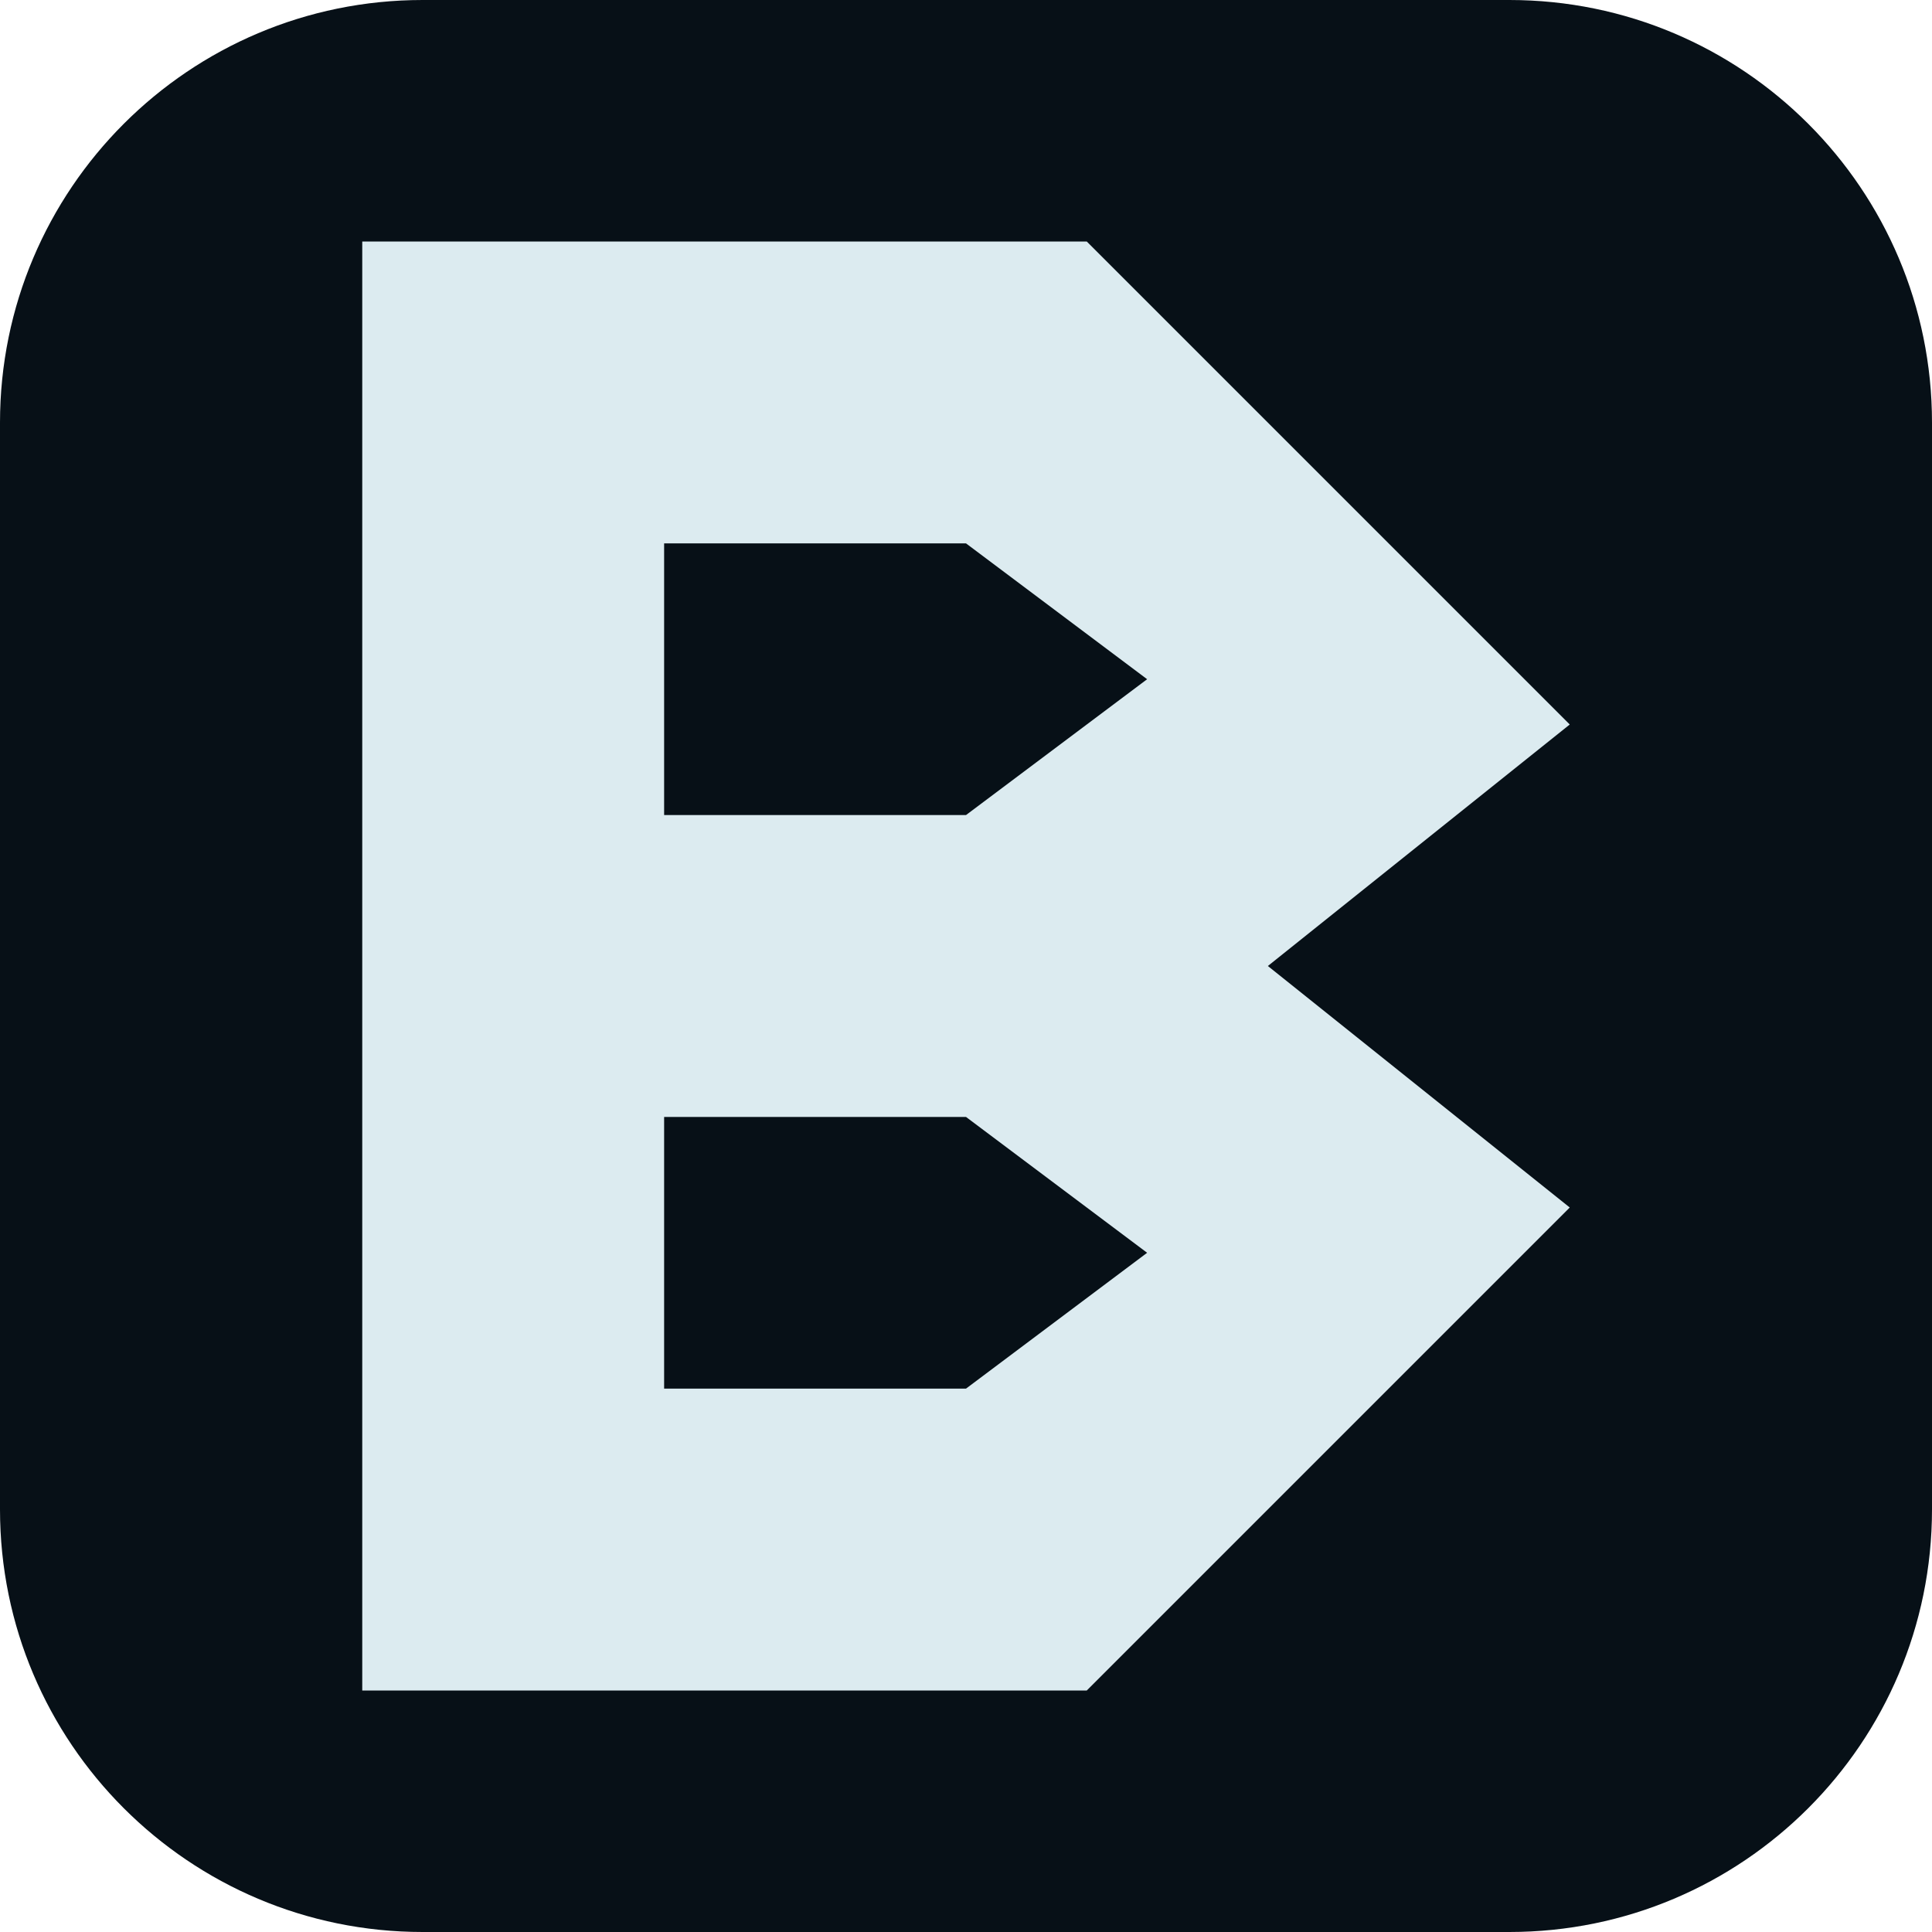
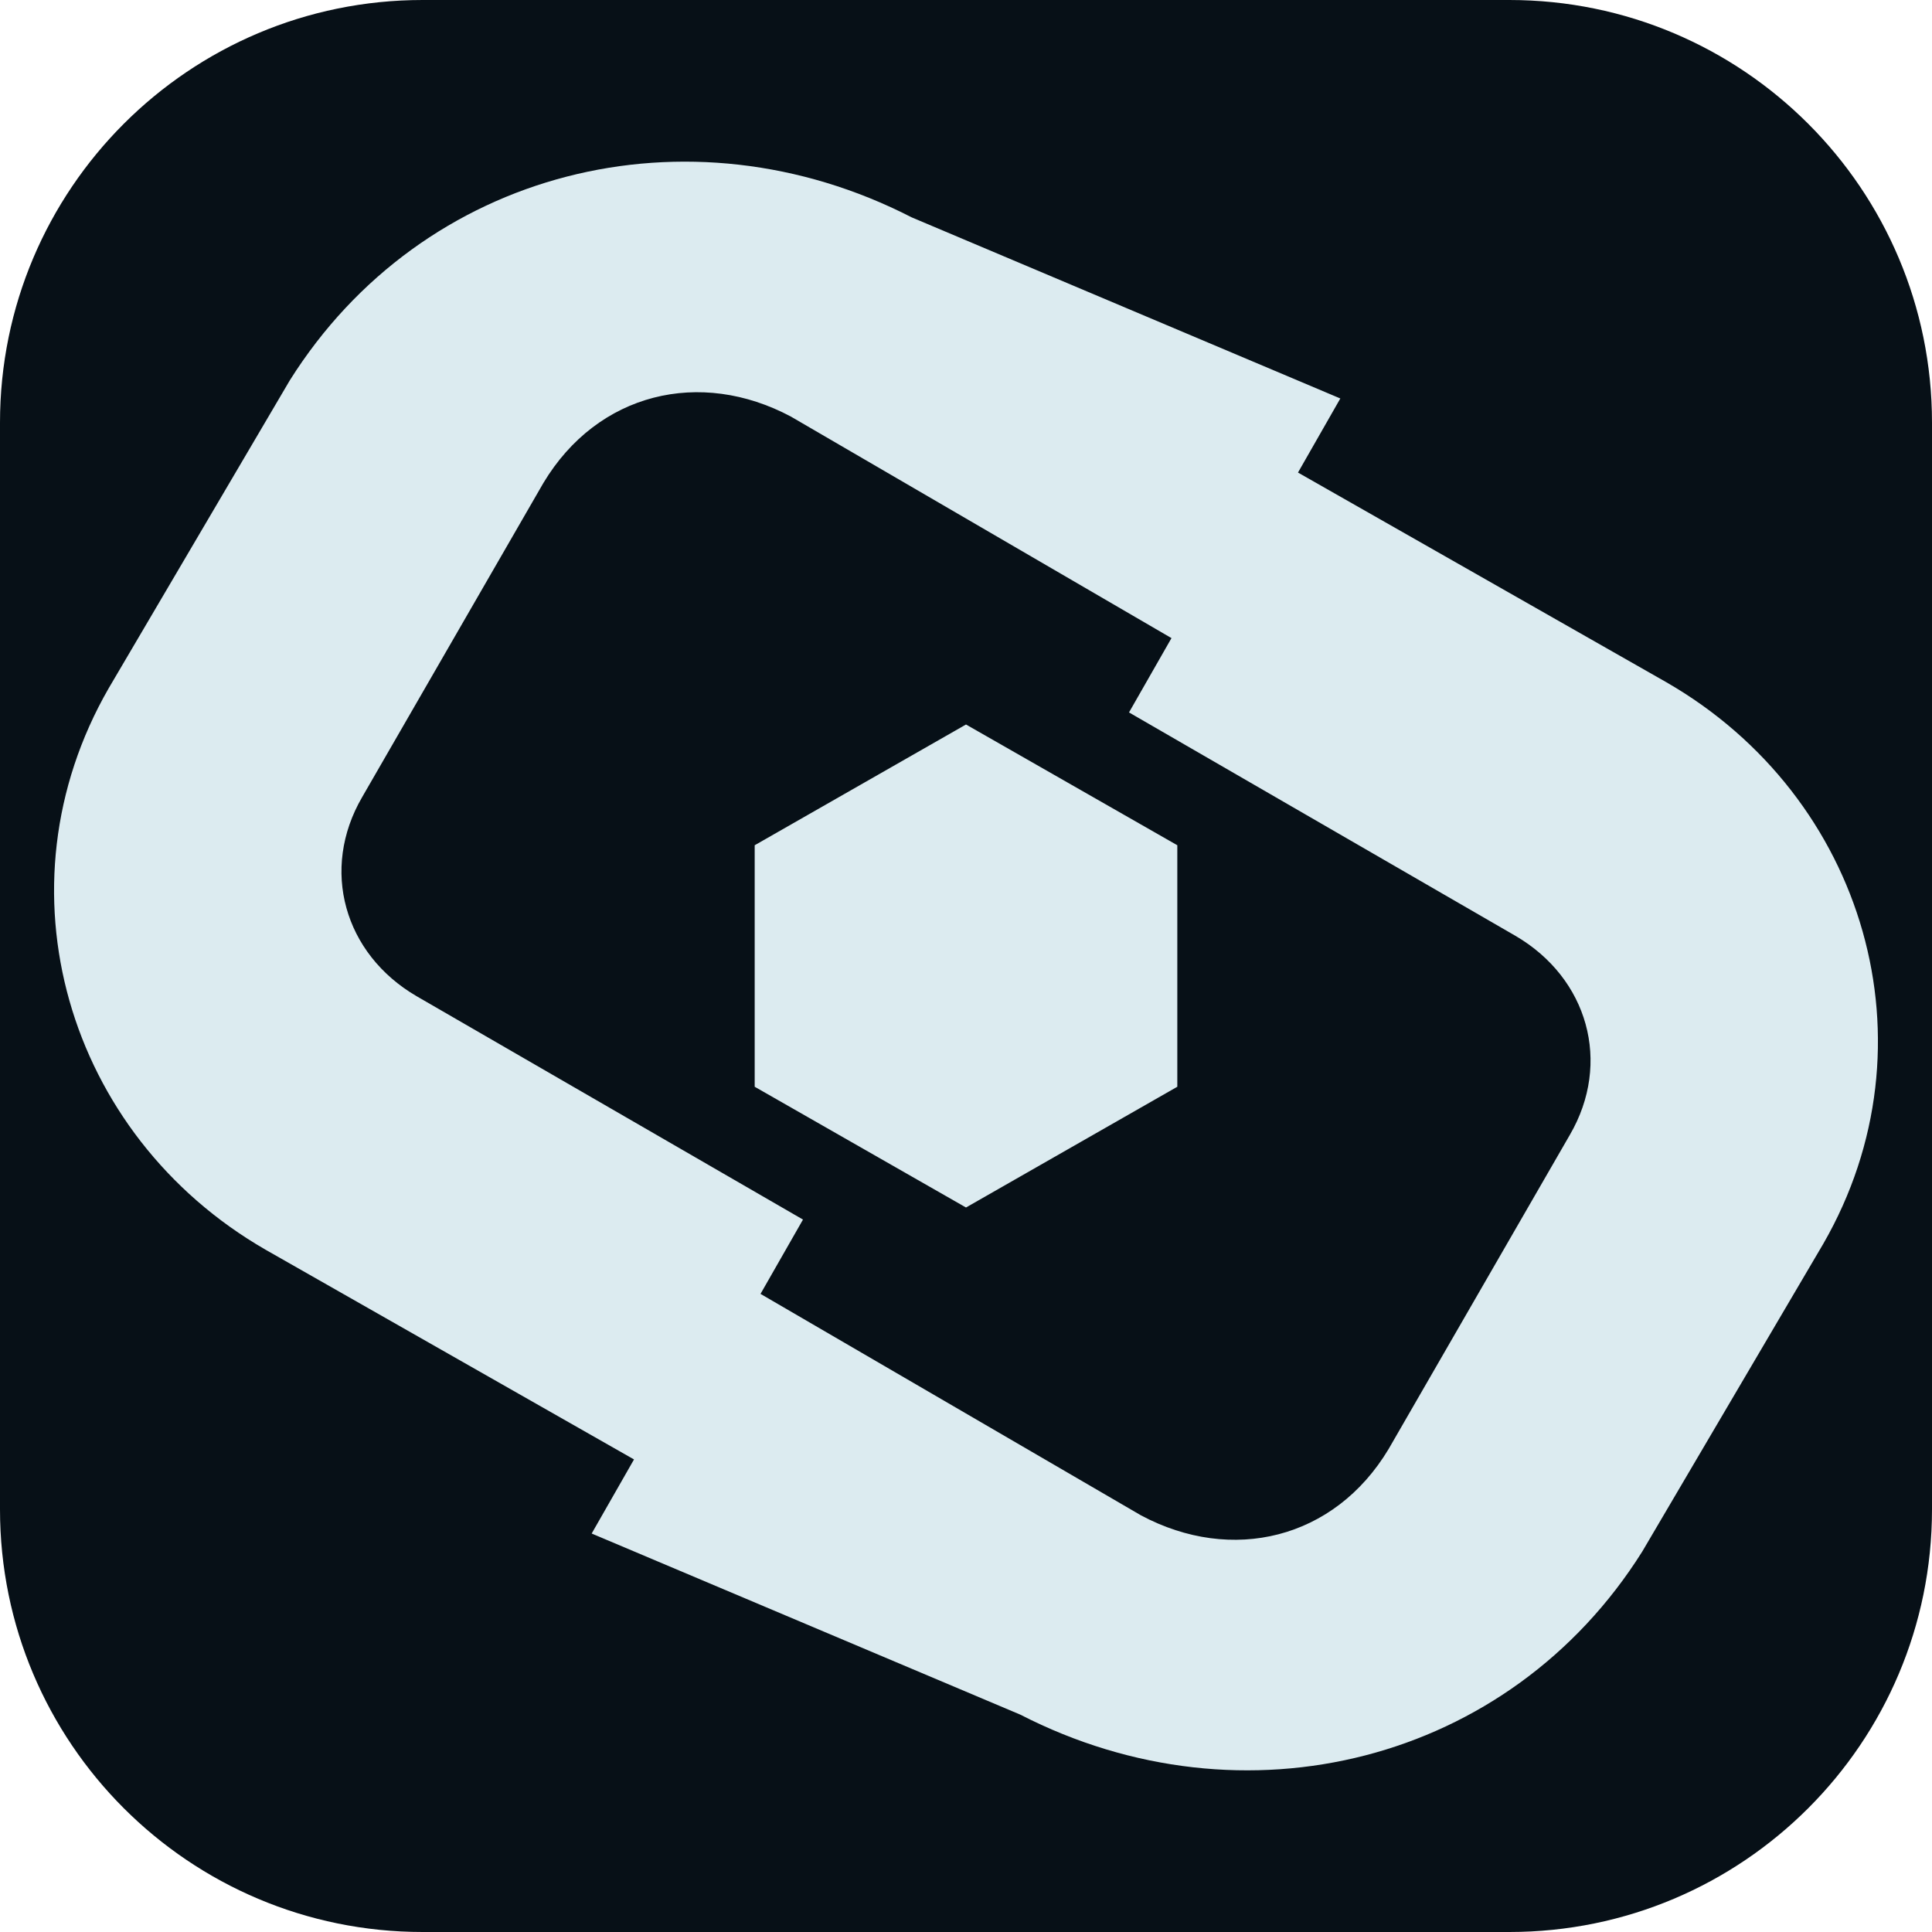
<svg xmlns="http://www.w3.org/2000/svg" viewBox="0 0 32 32">
  <rect x="0" y="0" width="32" height="32" rx="7" fill="#071017" />
-   <path d="M6 4H18L26 12L21 16L26 20L18 28H6V4ZM11 9V13.5H16L19 11.25L16 9H11ZM11 18.5V23H16L19 20.75L16 18.5H11Z" fill="#dcebf0" fill-rule="evenodd" />
+   <path d="M15.1 3.6C11.4 1.7 7 2.8 4.8 6.3L1.8 11.4C-.1 14.7 1.1 18.8 4.4 20.7L10.9 24.4L13.3 20.2L6.9 16.5C5.7 15.8 5.3 14.4 6 13.2L9 8C9.9 6.5 11.6 6.1 13.1 6.9L19.8 10.8L22.2 6.6ZM16.9 28.4C20.6 30.3 25 29.2 27.2 25.7L30.2 20.6C32.1 17.3 30.9 13.2 27.6 11.3L21.1 7.6L18.7 11.8L25.1 15.5C26.3 16.2 26.7 17.6 26 18.8L23 24C22.1 25.5 20.4 25.9 18.9 25.1L12.2 21.2L9.8 25.4ZM12.5 14L16 12L19.5 14V18L16 20L12.5 18Z" fill="#dcebf0" fill-rule="nonzero" />
</svg>
